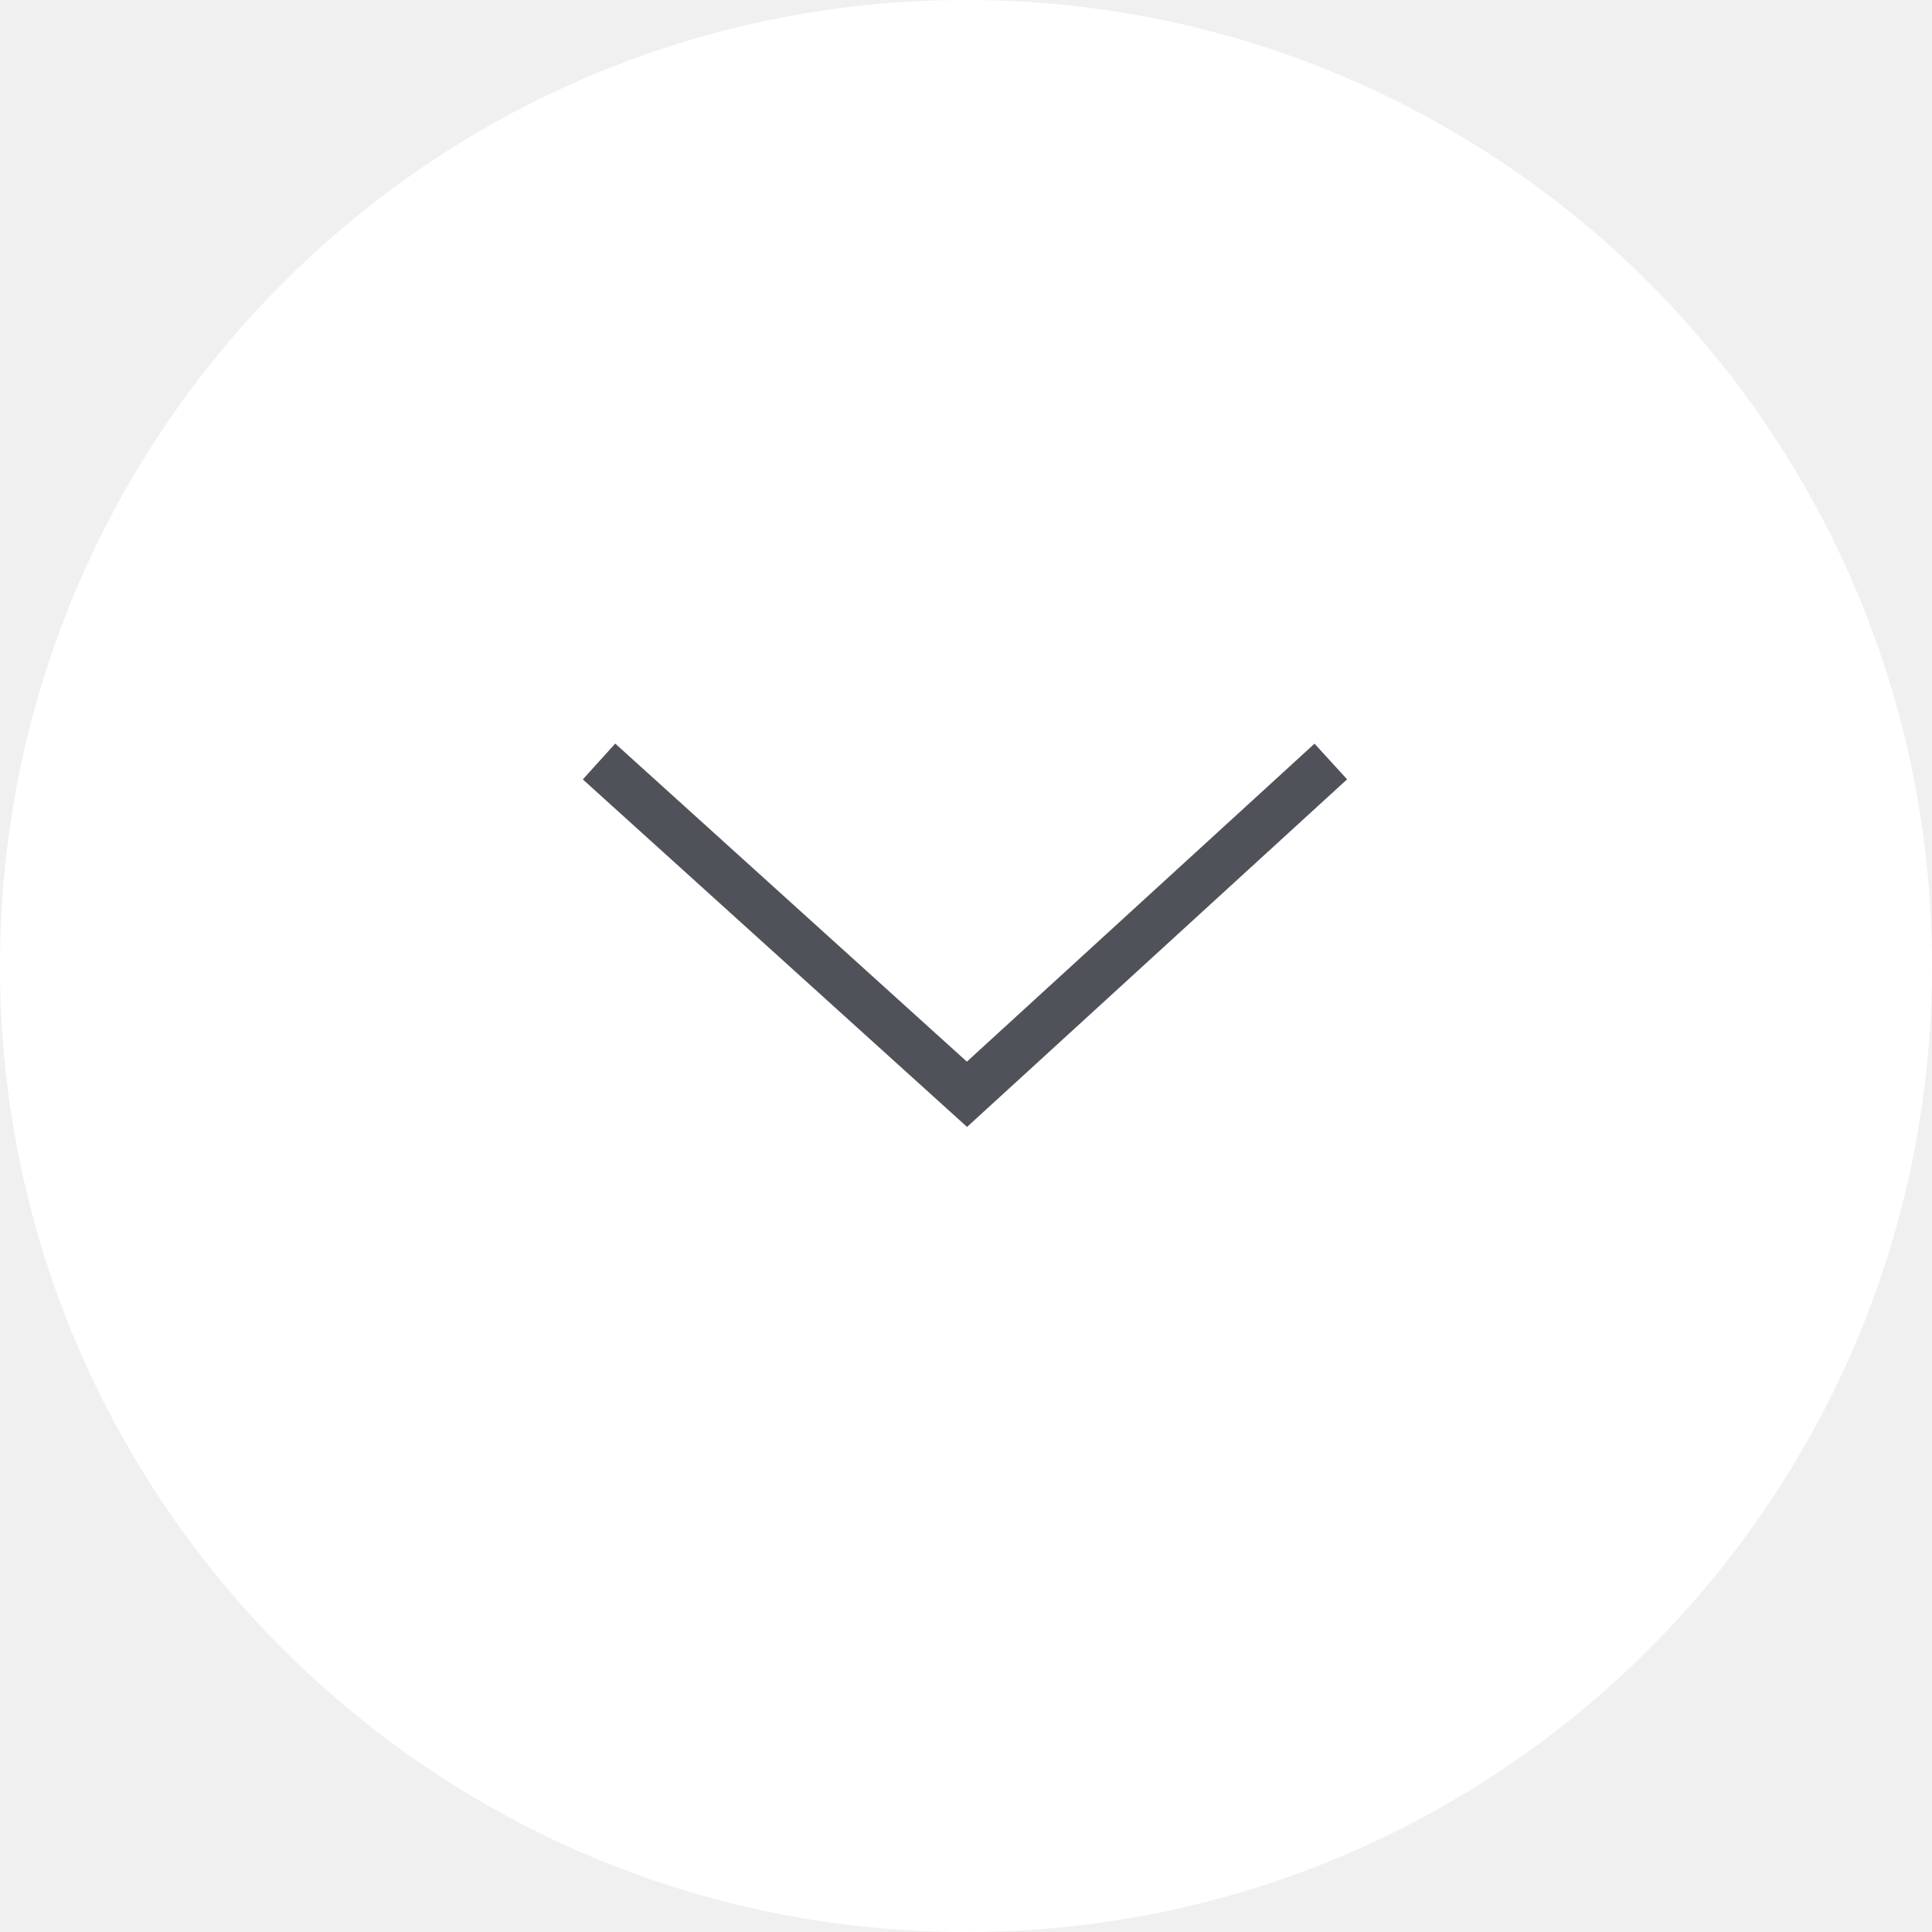
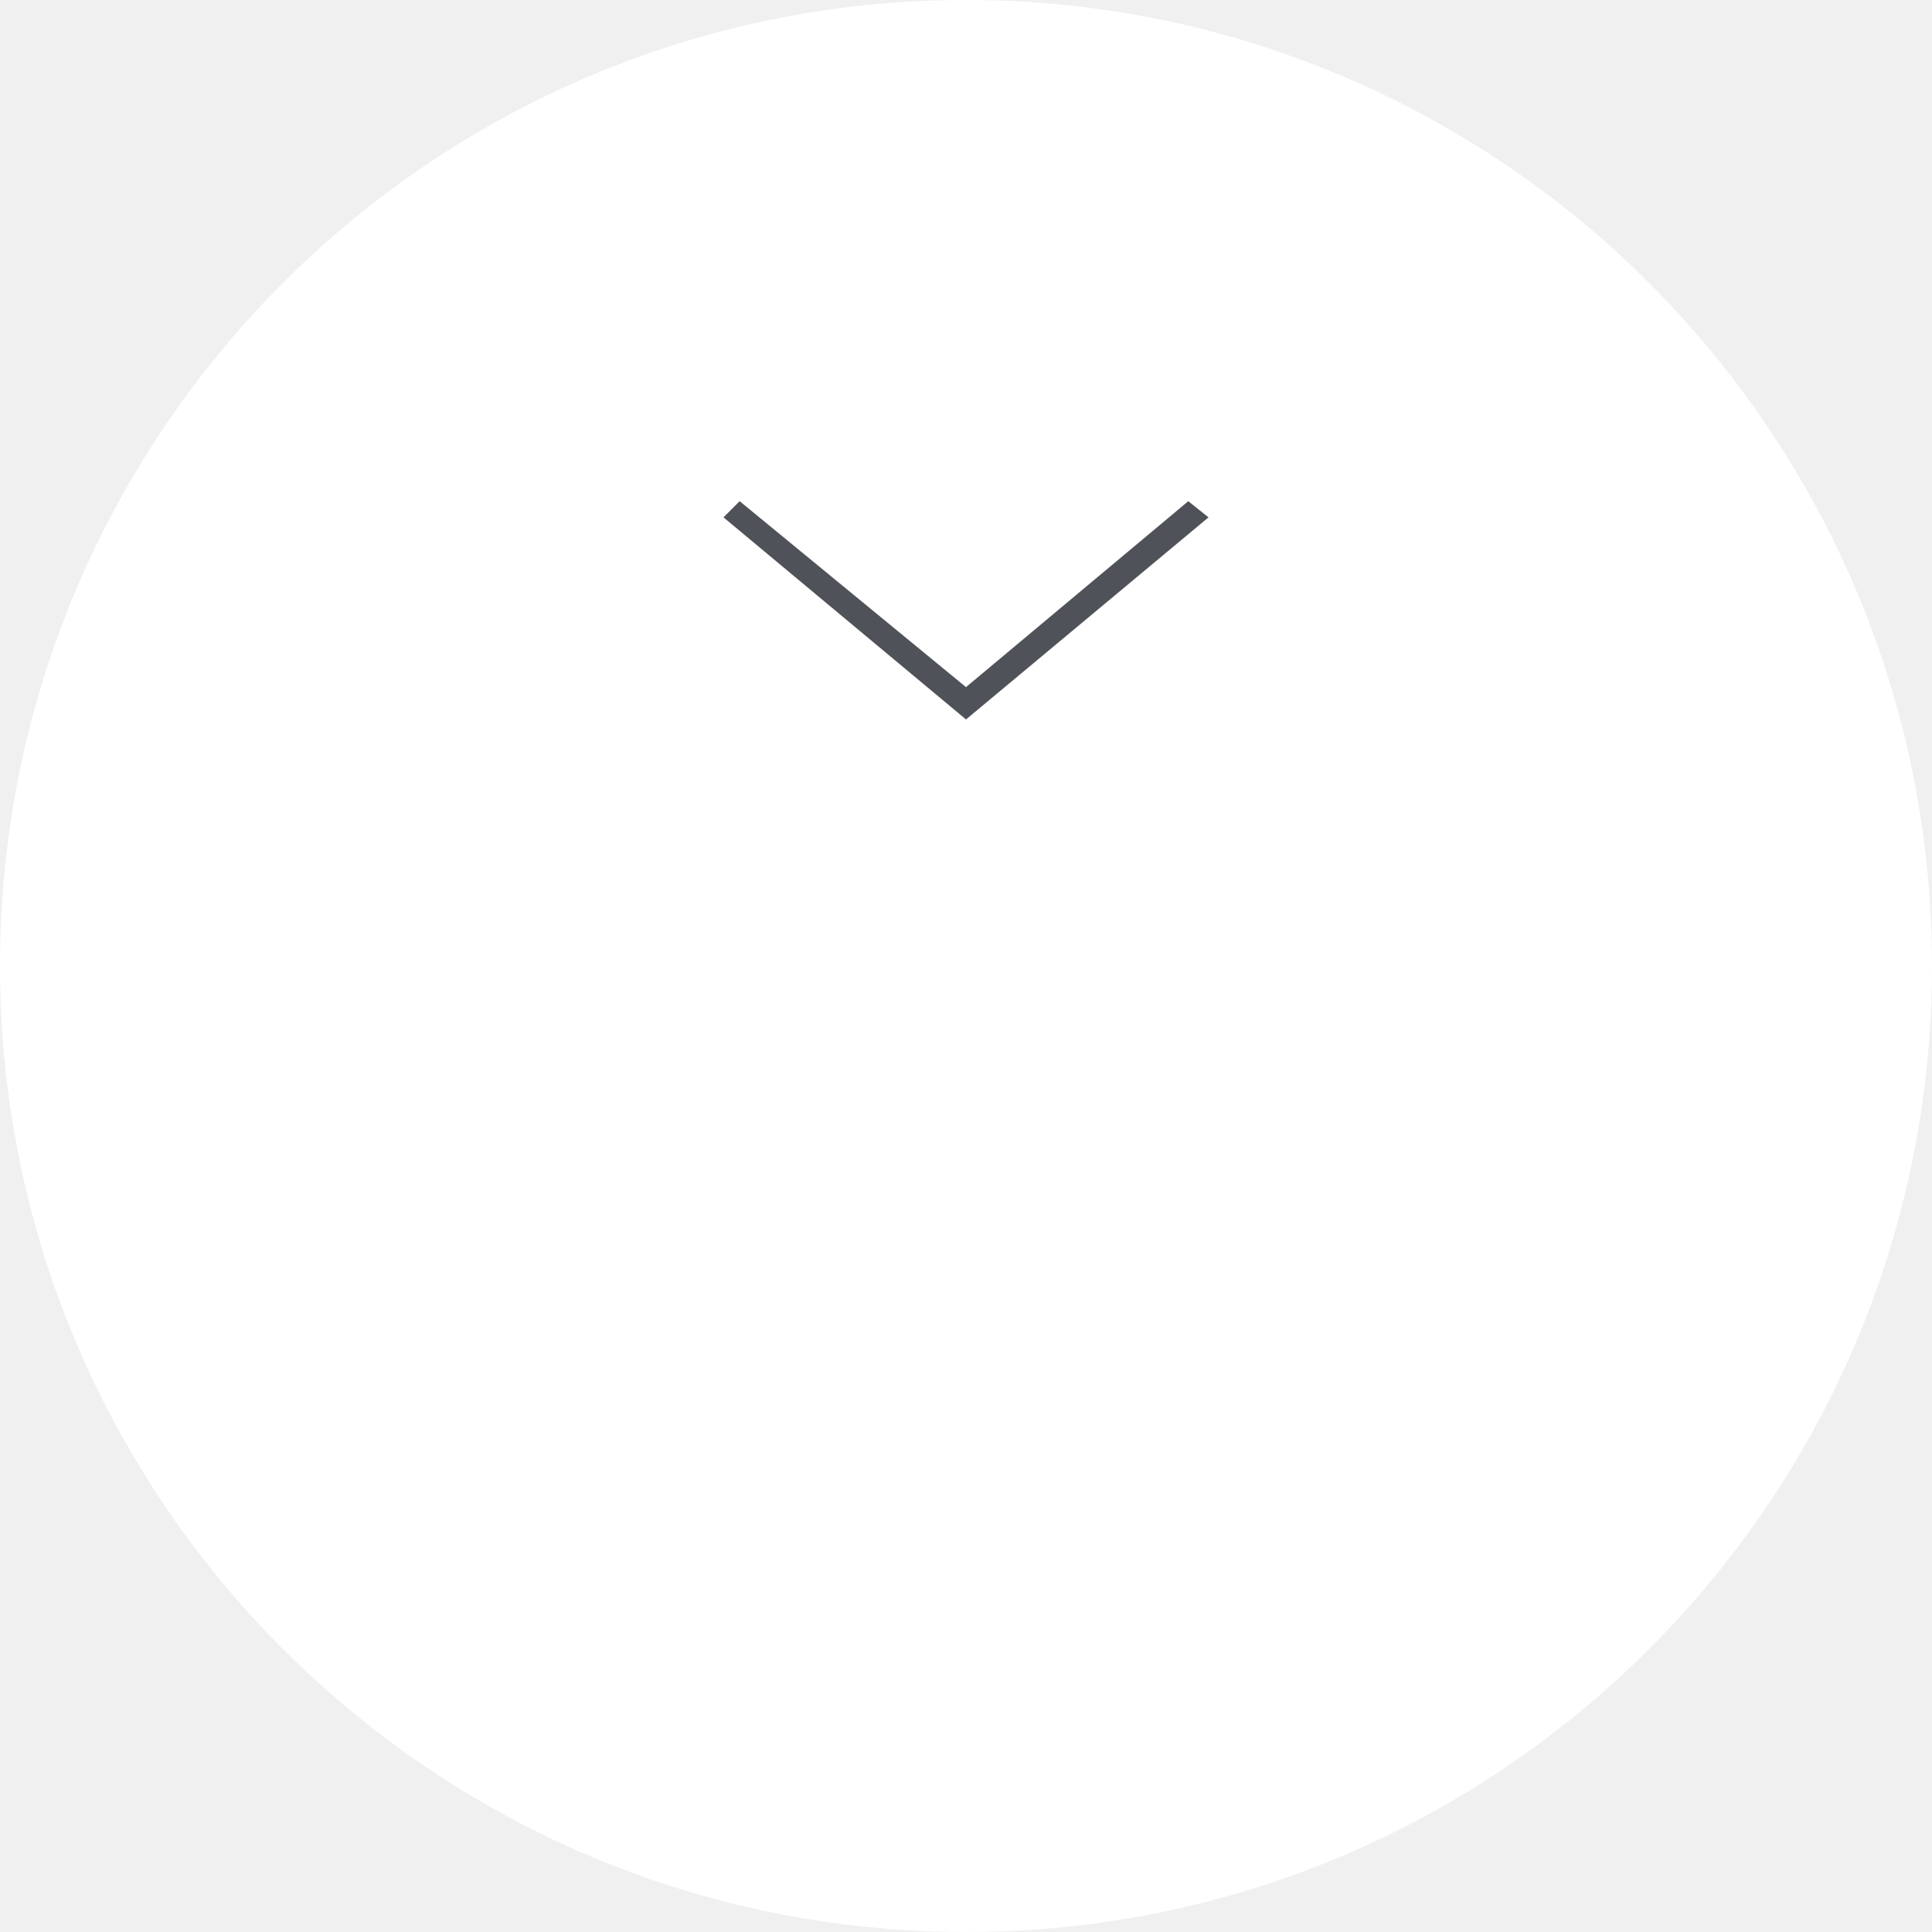
- <svg xmlns="http://www.w3.org/2000/svg" width="40px" height="40px" viewBox="0 0 40 40" version="1.1">
-   <defs />
-   <g id="Page-1" stroke="none" stroke-width="1" fill="none" fill-rule="evenodd">
-     <g id="HOME-PAGE" transform="translate(-700, -764)">
-       <g id="Group-5" transform="translate(700, 764)">
-         <circle id="Oval" fill="#FFFFFF" cx="20" cy="20" r="20" />
-         <polyline id="Path-2" stroke="#4F5258" points="12.402 15.766 20.02 22.656 27.553 15.766" />
-       </g>
-     </g>
+ <svg xmlns="http://www.w3.org/2000/svg" version="1.1" id="Calque_1" x="0px" y="0px" viewBox="0 0 47.8 47.8" style="enable-background:new 0 0 47.8 47.8;" xml:space="preserve">
+   <style type="text/css">
+ 	.st0{fill:#FFFFFF;}
+ 	.st1{fill:#4F5258;}
+ </style>
+   <g id="Group-5" transform="translate(700, 764)">
+     <circle id="Oval" class="st0" cx="-676.1" cy="-740.1" r="23.9" />
+     <polygon class="st1" points="-670.6,-751.6 -676.1,-747 -681.7,-751.6 -682.1,-751.2 -676.1,-746.2 -670.1,-751.2  " />
  </g>
</svg>
